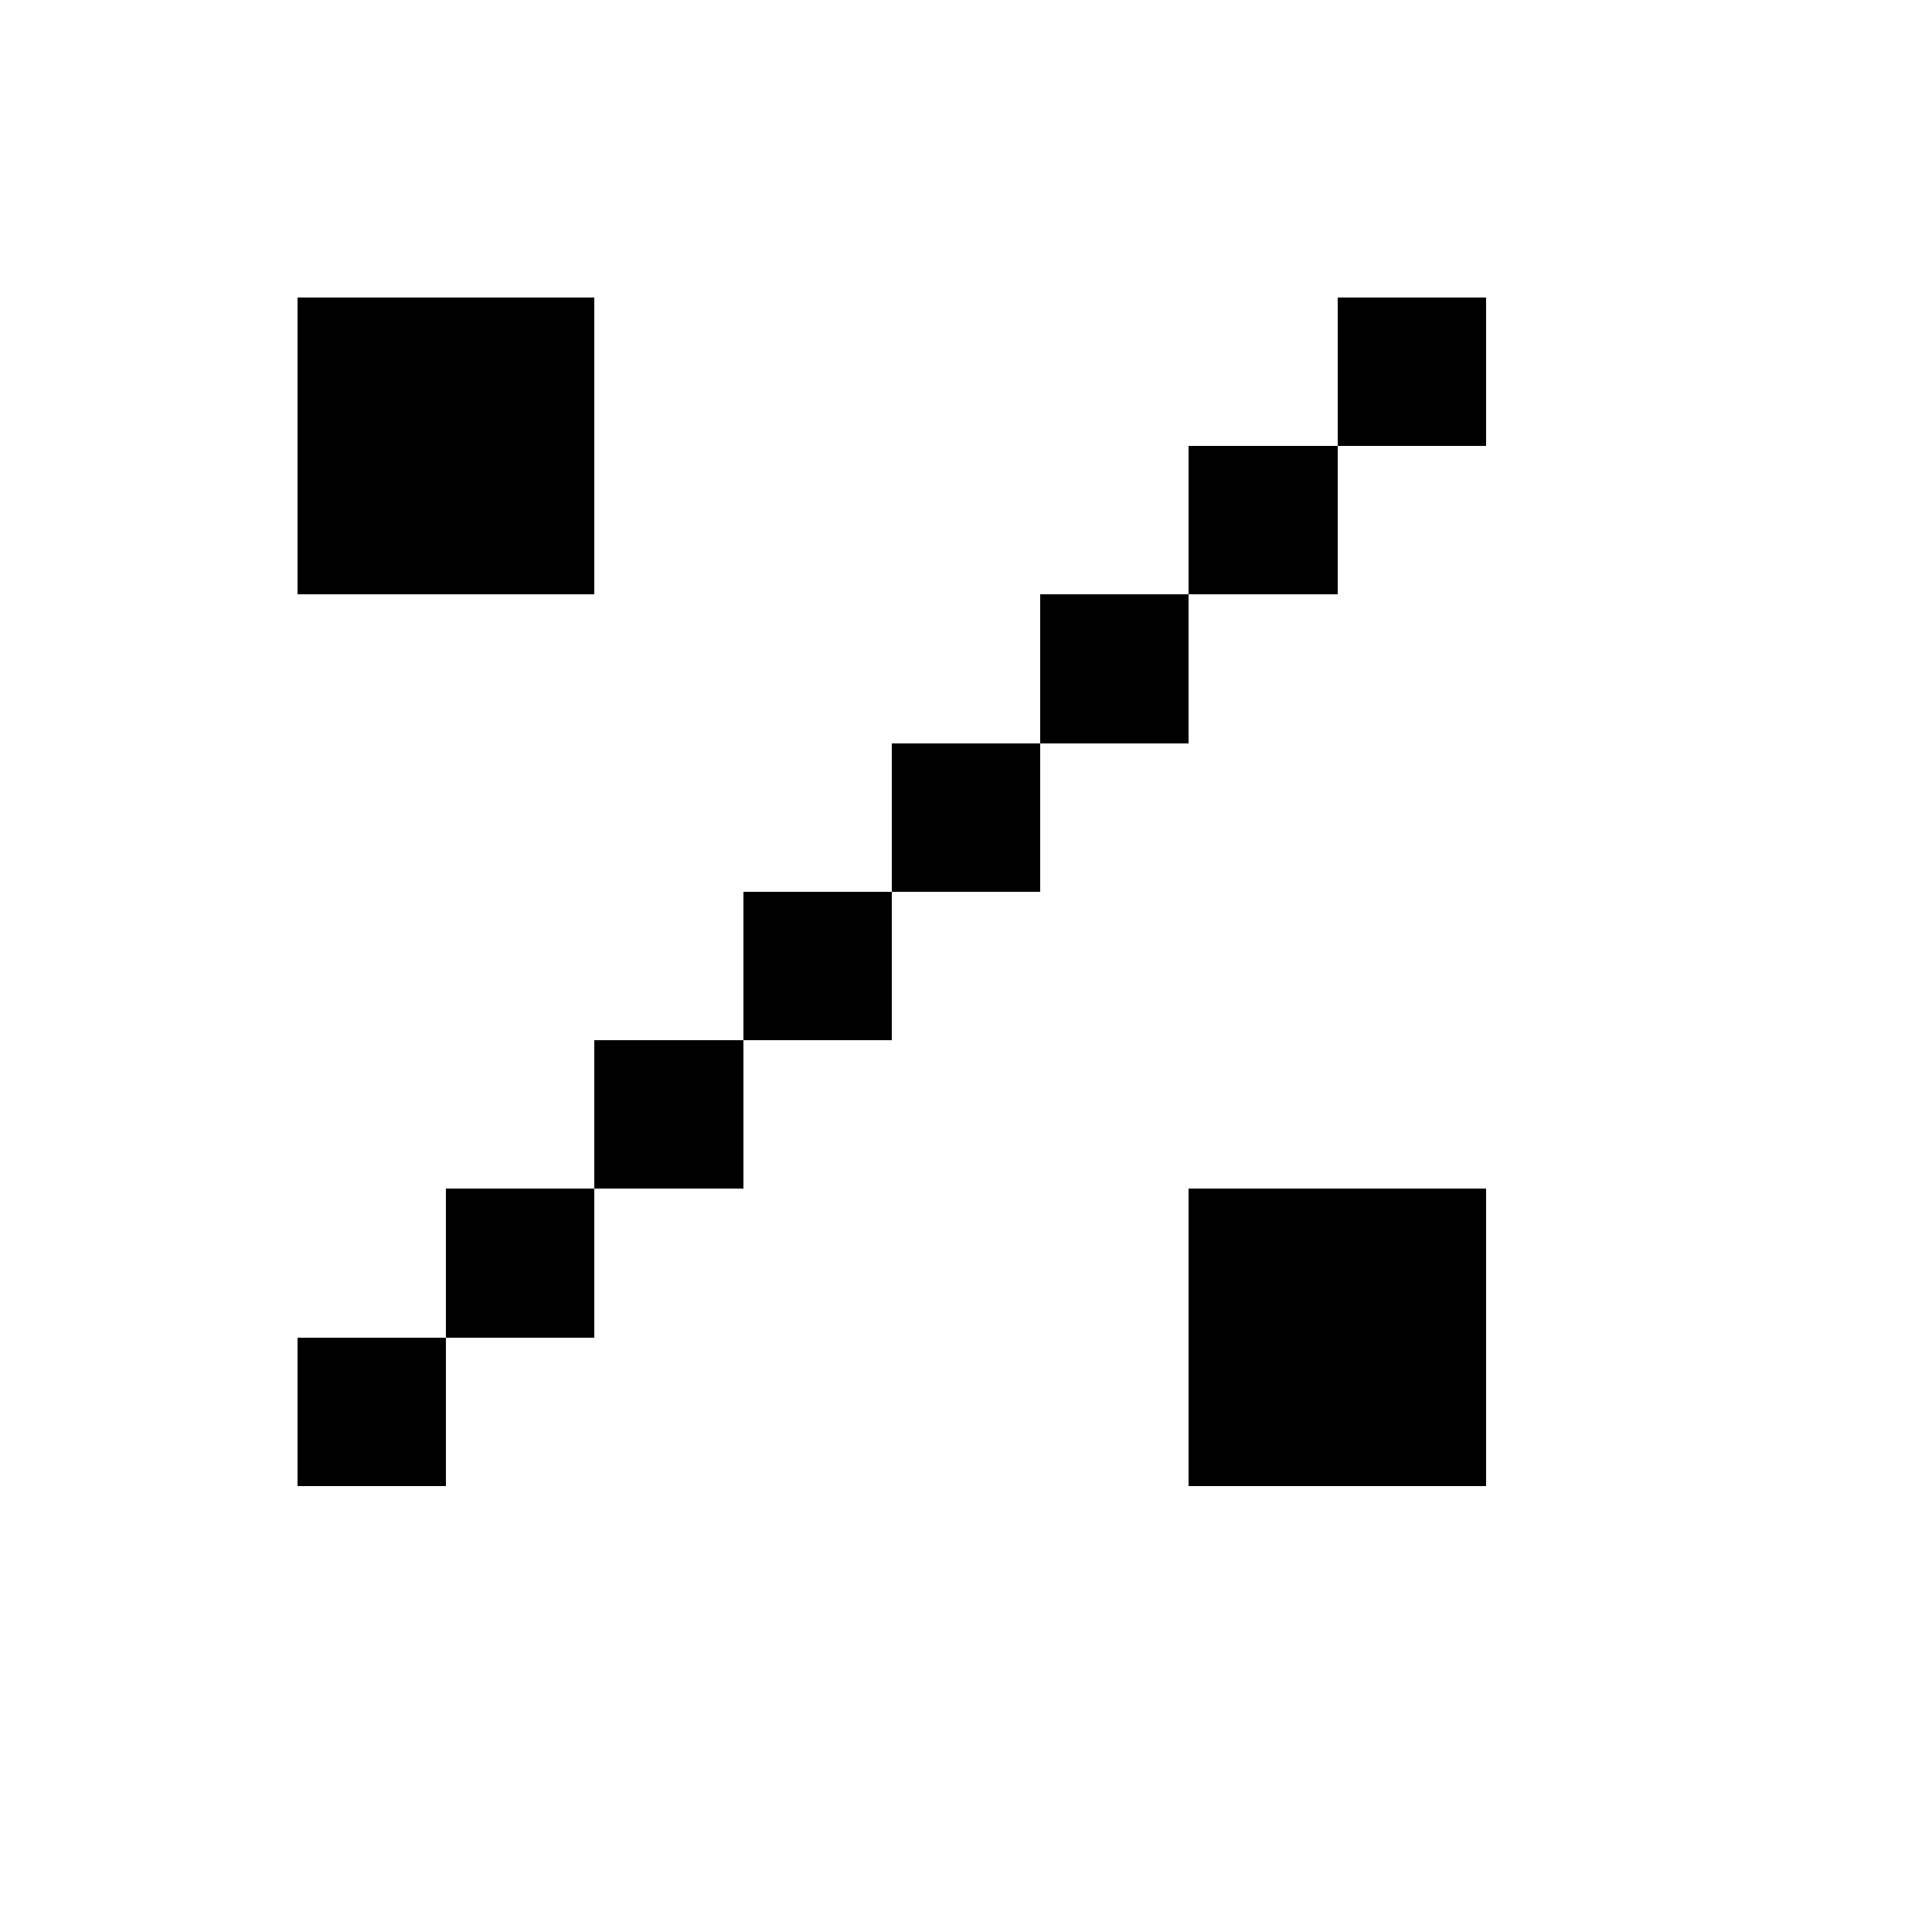
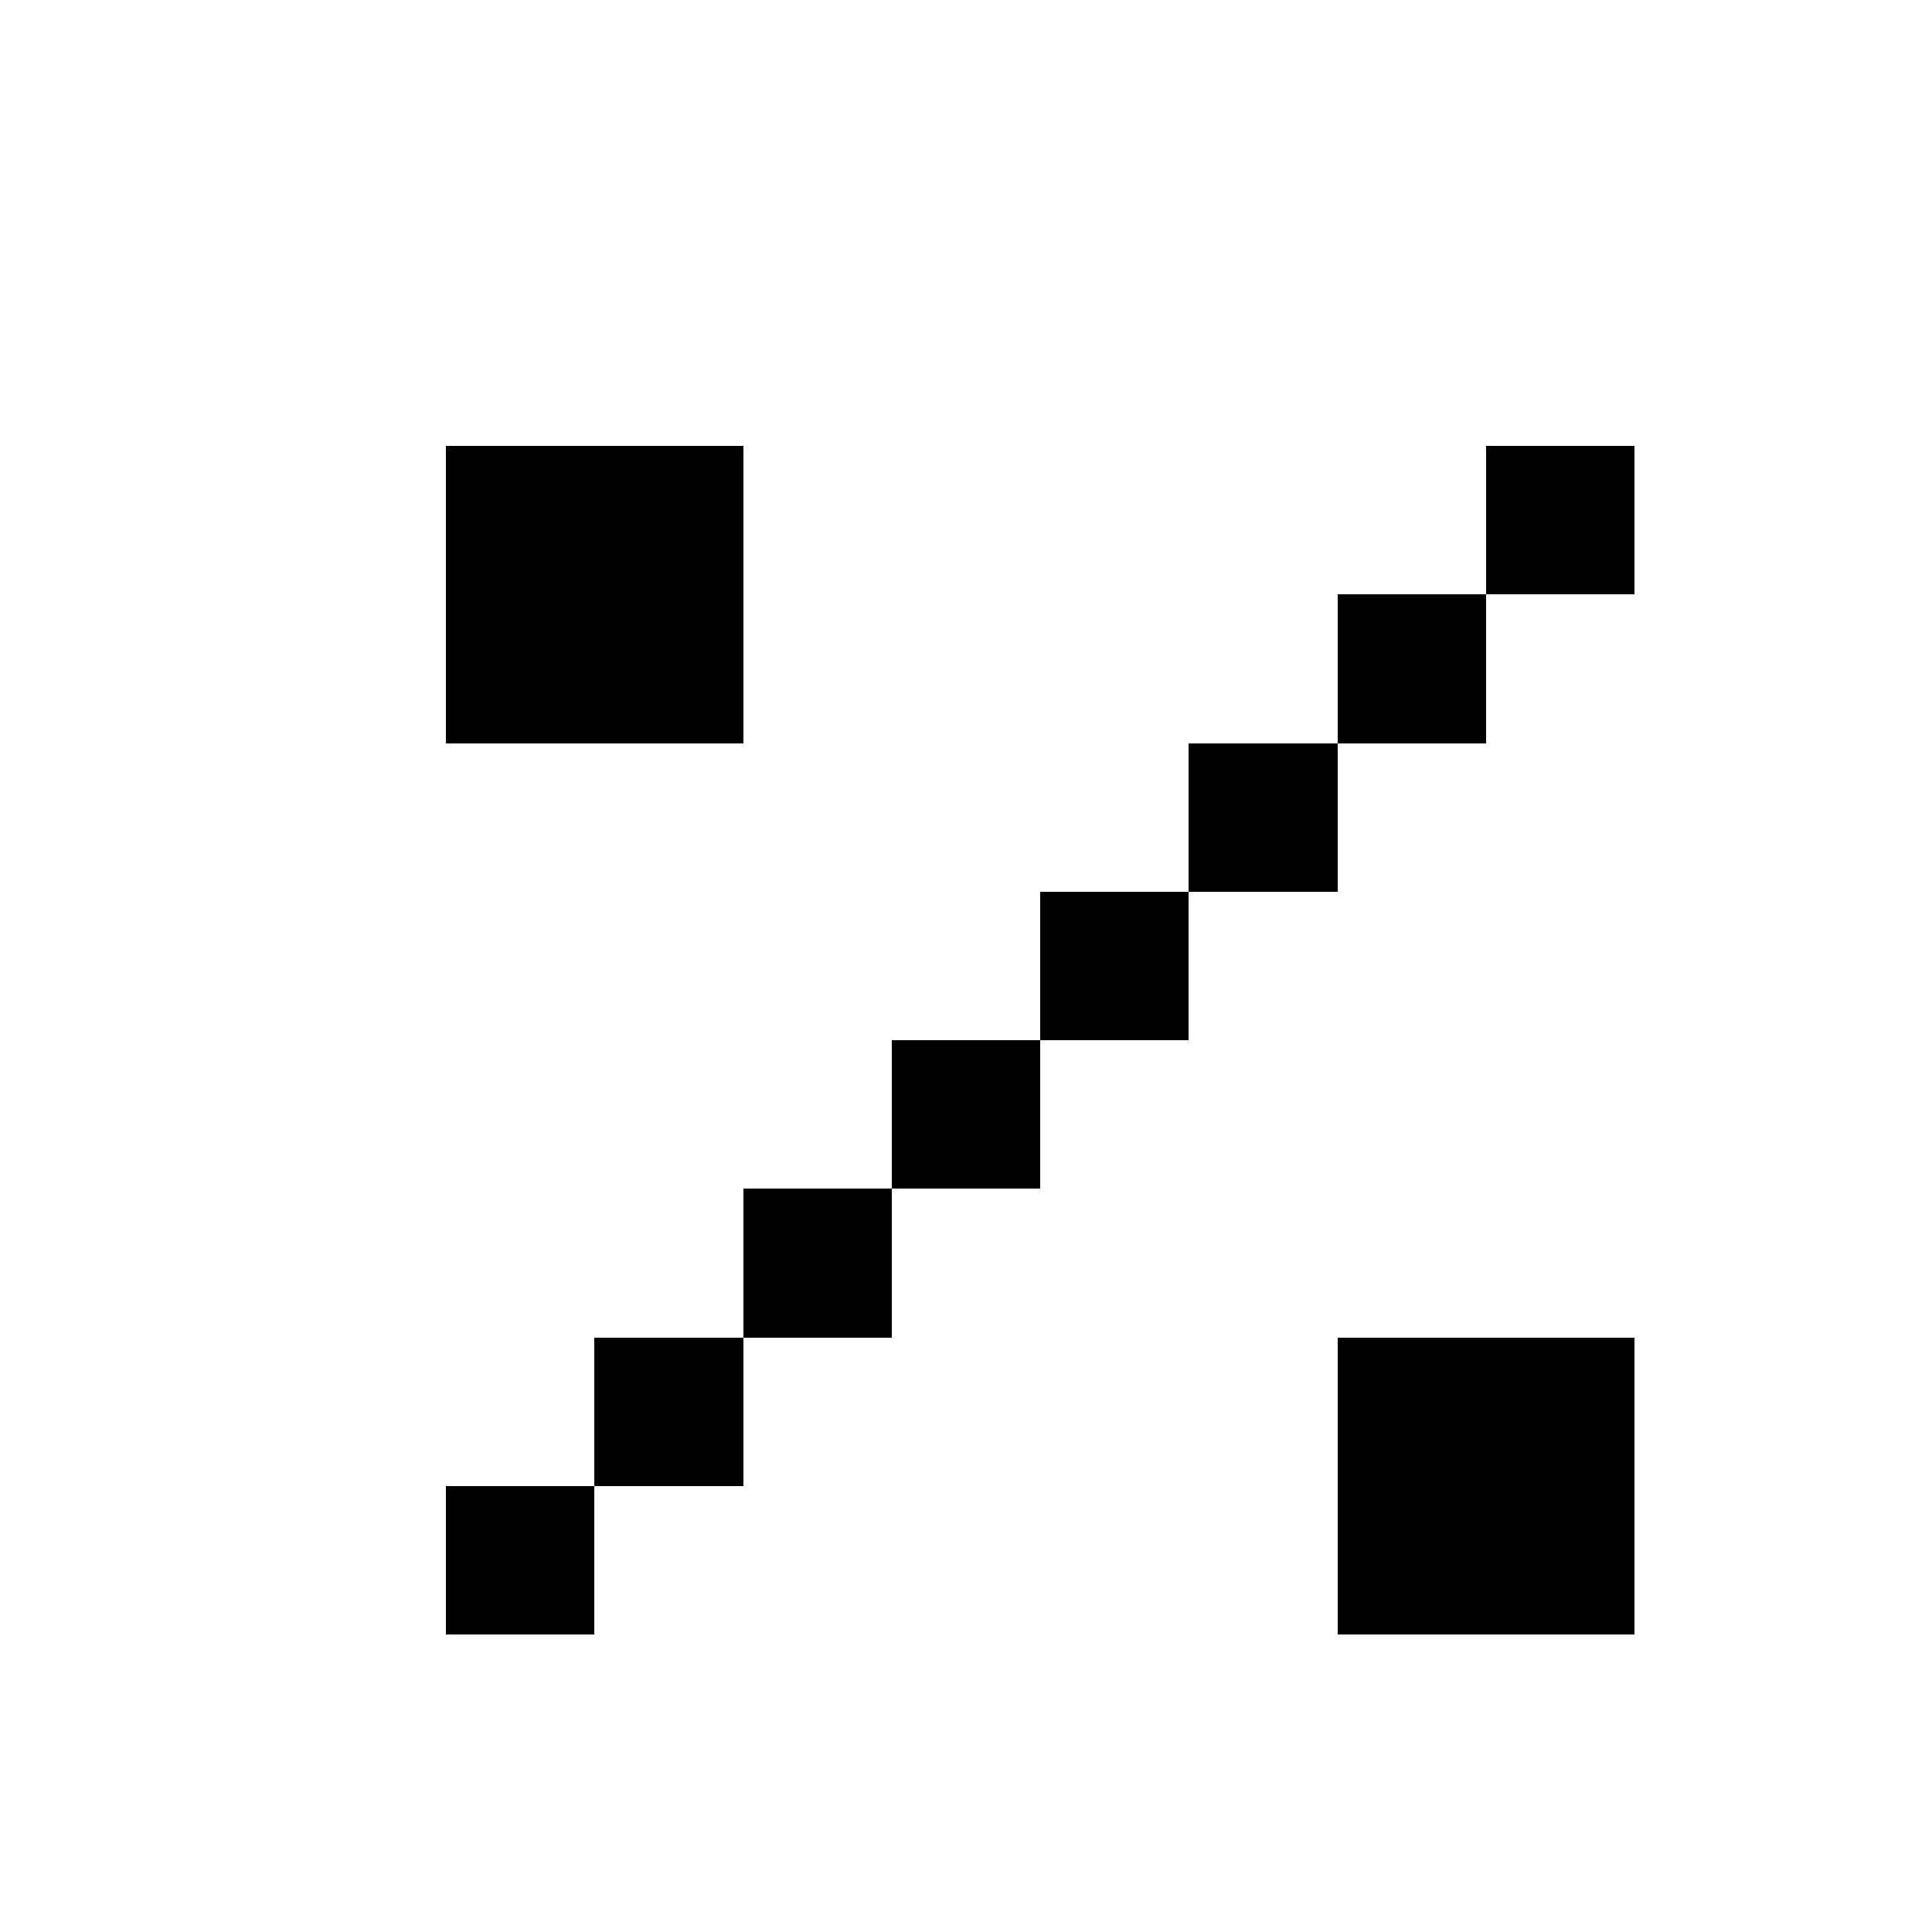
<svg xmlns="http://www.w3.org/2000/svg" width="13" height="13" viewBox="0 0 13 13" fill="currentColor" shape-rendering="crispEdges">
-   <path d="M2 2h2v1h-2zM9 2h1v1h-1zM2 3h2v1h-2zM8 3h1v1h-1zM7 4h1v1h-1zM6 5h1v1h-1zM5 6h1v1h-1zM4 7h1v1h-1zM3 8h1v1h-1zM8 8h2v1h-2zM2 9h1v1h-1zM8 9h2v1h-2z" />
+   <path d="M3 3h2v1h-2zM10 3h1v1h-1zM3 4h2v1h-2zM9 4h1v1h-1zM8 5h1v1h-1zM7 6h1v1h-1zM6 7h1v1h-1zM5 8h1v1h-1zM4 9h1v1h-1zM9 9h2v1h-2zM3 10h1v1h-1zM9 10h2v1h-2z" />
</svg>
